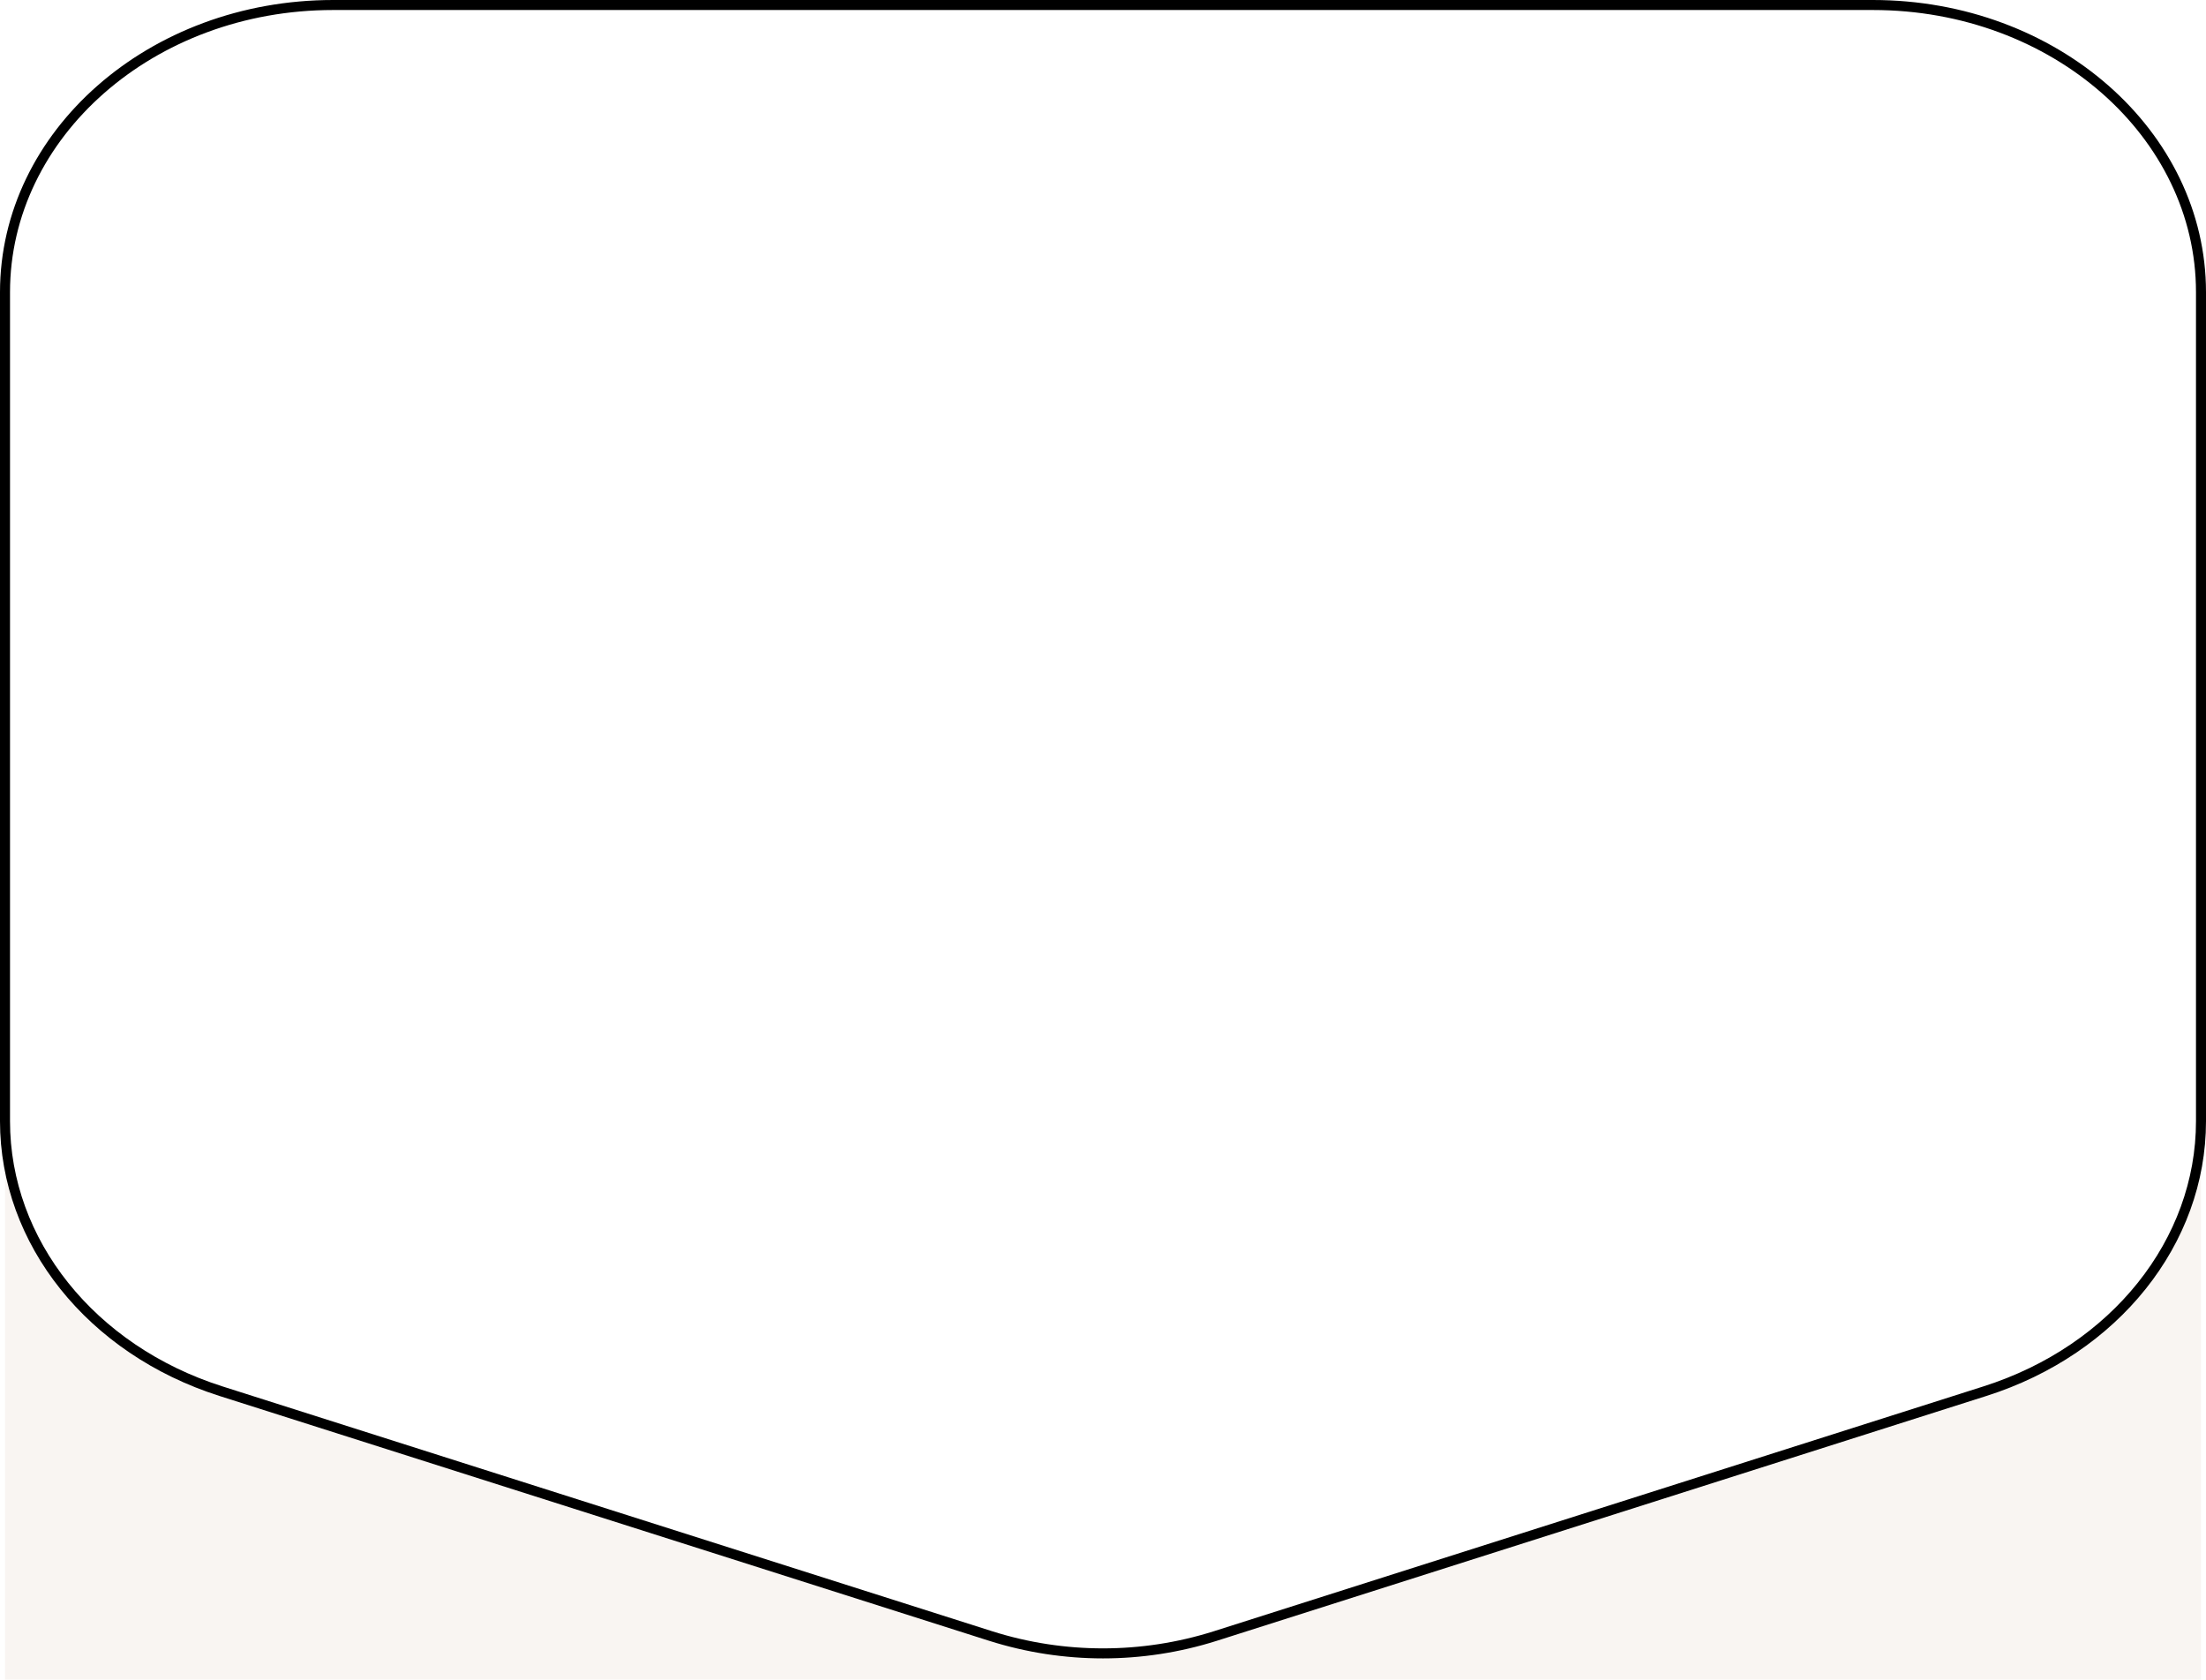
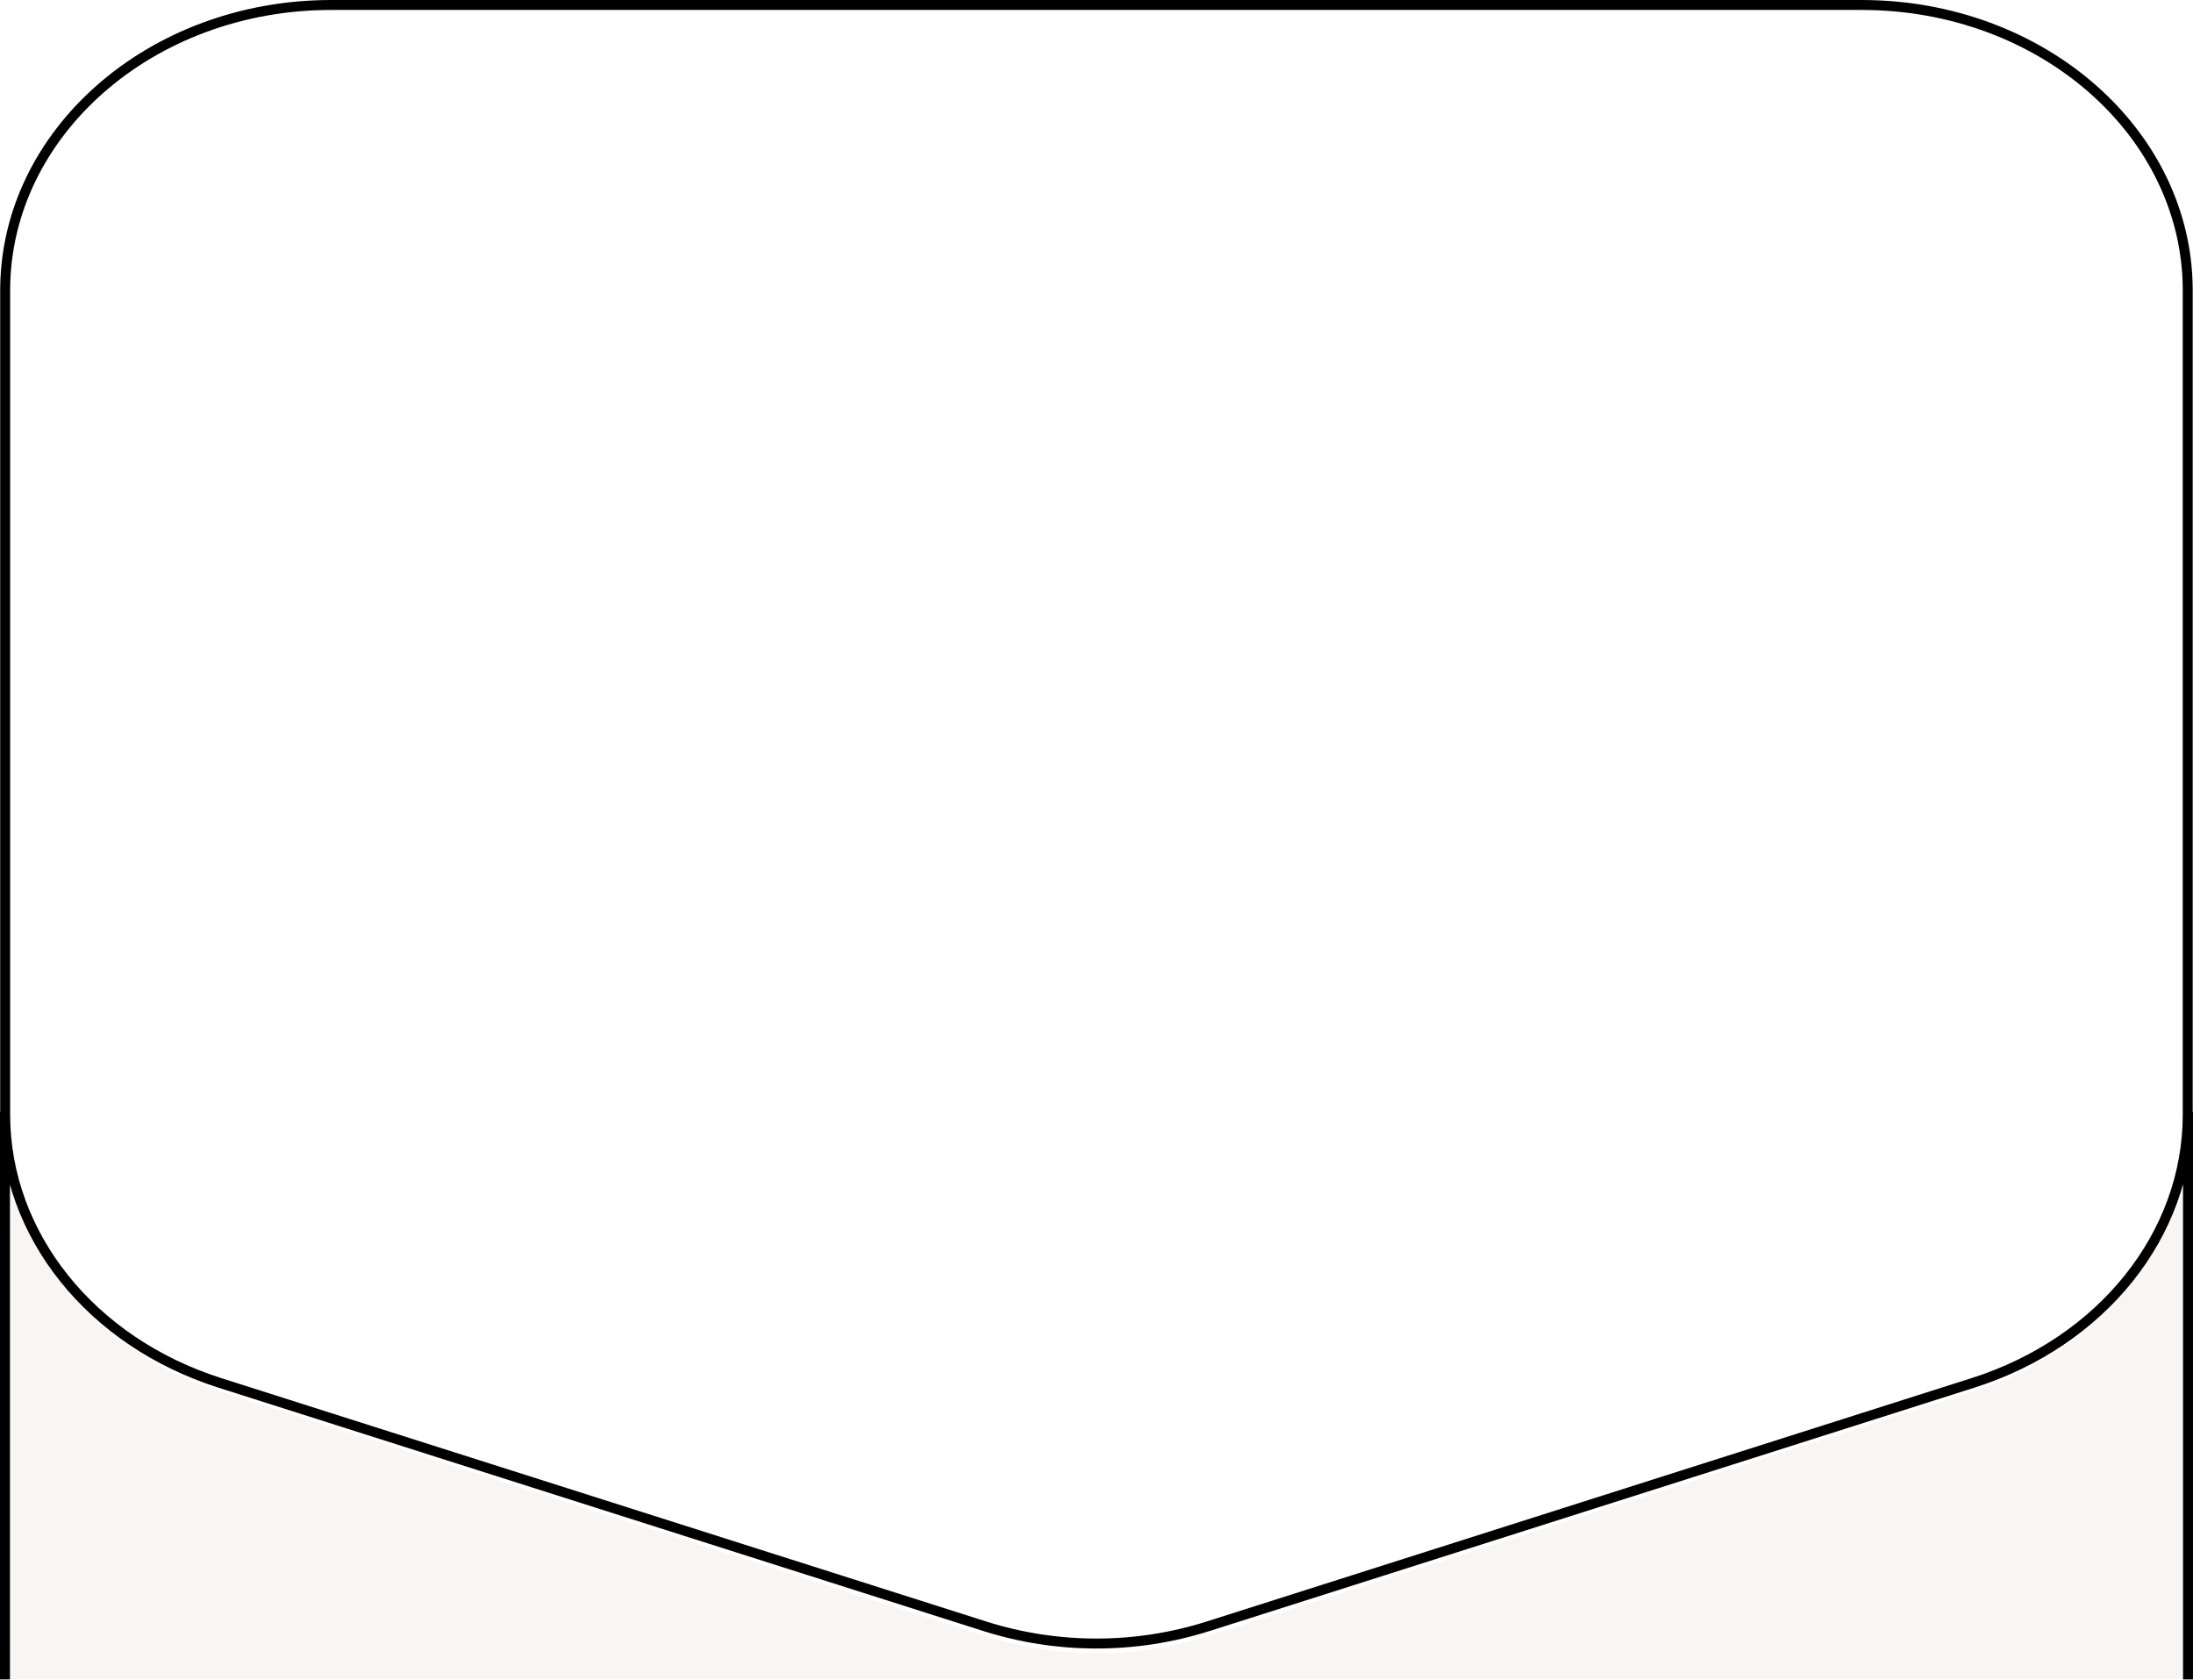
- <svg xmlns="http://www.w3.org/2000/svg" viewBox="0 0 220.252 167.705" preserveAspectRatio="none">
-   <path fill="#f9f5f2" d="M219.753 167.705H.5v-55.431c.153 11.874 8.82 22.577 21.57 26.634l76.869 24.454a36.857 36.857 0 0 0 11.187 1.724 36.846 36.846 0 0 0 11.186-1.724l76.869-24.454c12.894-4.1 21.563-14.925 21.571-26.932v55.729Z" />
-   <path fill="none" stroke="#000" d="M.5 29.174C.5 13.397 15.1.5 33.257.5h153.738c18.155 0 32.757 12.9 32.757 28.674v82.781c0 12.025-8.586 22.819-21.571 26.95l-76.869 24.457a37.148 37.148 0 0 1-22.373 0L22.07 138.908C9.086 134.777.5 123.983.5 111.955Z" />
+ <svg xmlns="http://www.w3.org/2000/svg" viewBox="0 0 220.3 168.692">
+   <path fill="#f9f5f2" d="M219.772 168.692H.519v-55.7c.153 11.931 8.82 22.687 21.57 26.763l76.869 24.573a36.694 36.694 0 0 0 11.187 1.733 36.682 36.682 0 0 0 11.186-1.733l76.869-24.573c12.894-4.122 21.563-15 21.571-27.063v56Z" />
+   <path fill="none" stroke="#000" d="M219.8 111.692v57M.5 111.692v57M.519 29.174C.519 13.397 15.119.5 33.276.5h153.738c18.155 0 32.757 12.9 32.757 28.674v82.781c0 12.025-8.586 22.819-21.571 26.95l-76.869 24.457a37.148 37.148 0 0 1-22.373 0l-76.869-24.454C9.105 134.777.519 123.983.519 111.955Z" />
</svg>
